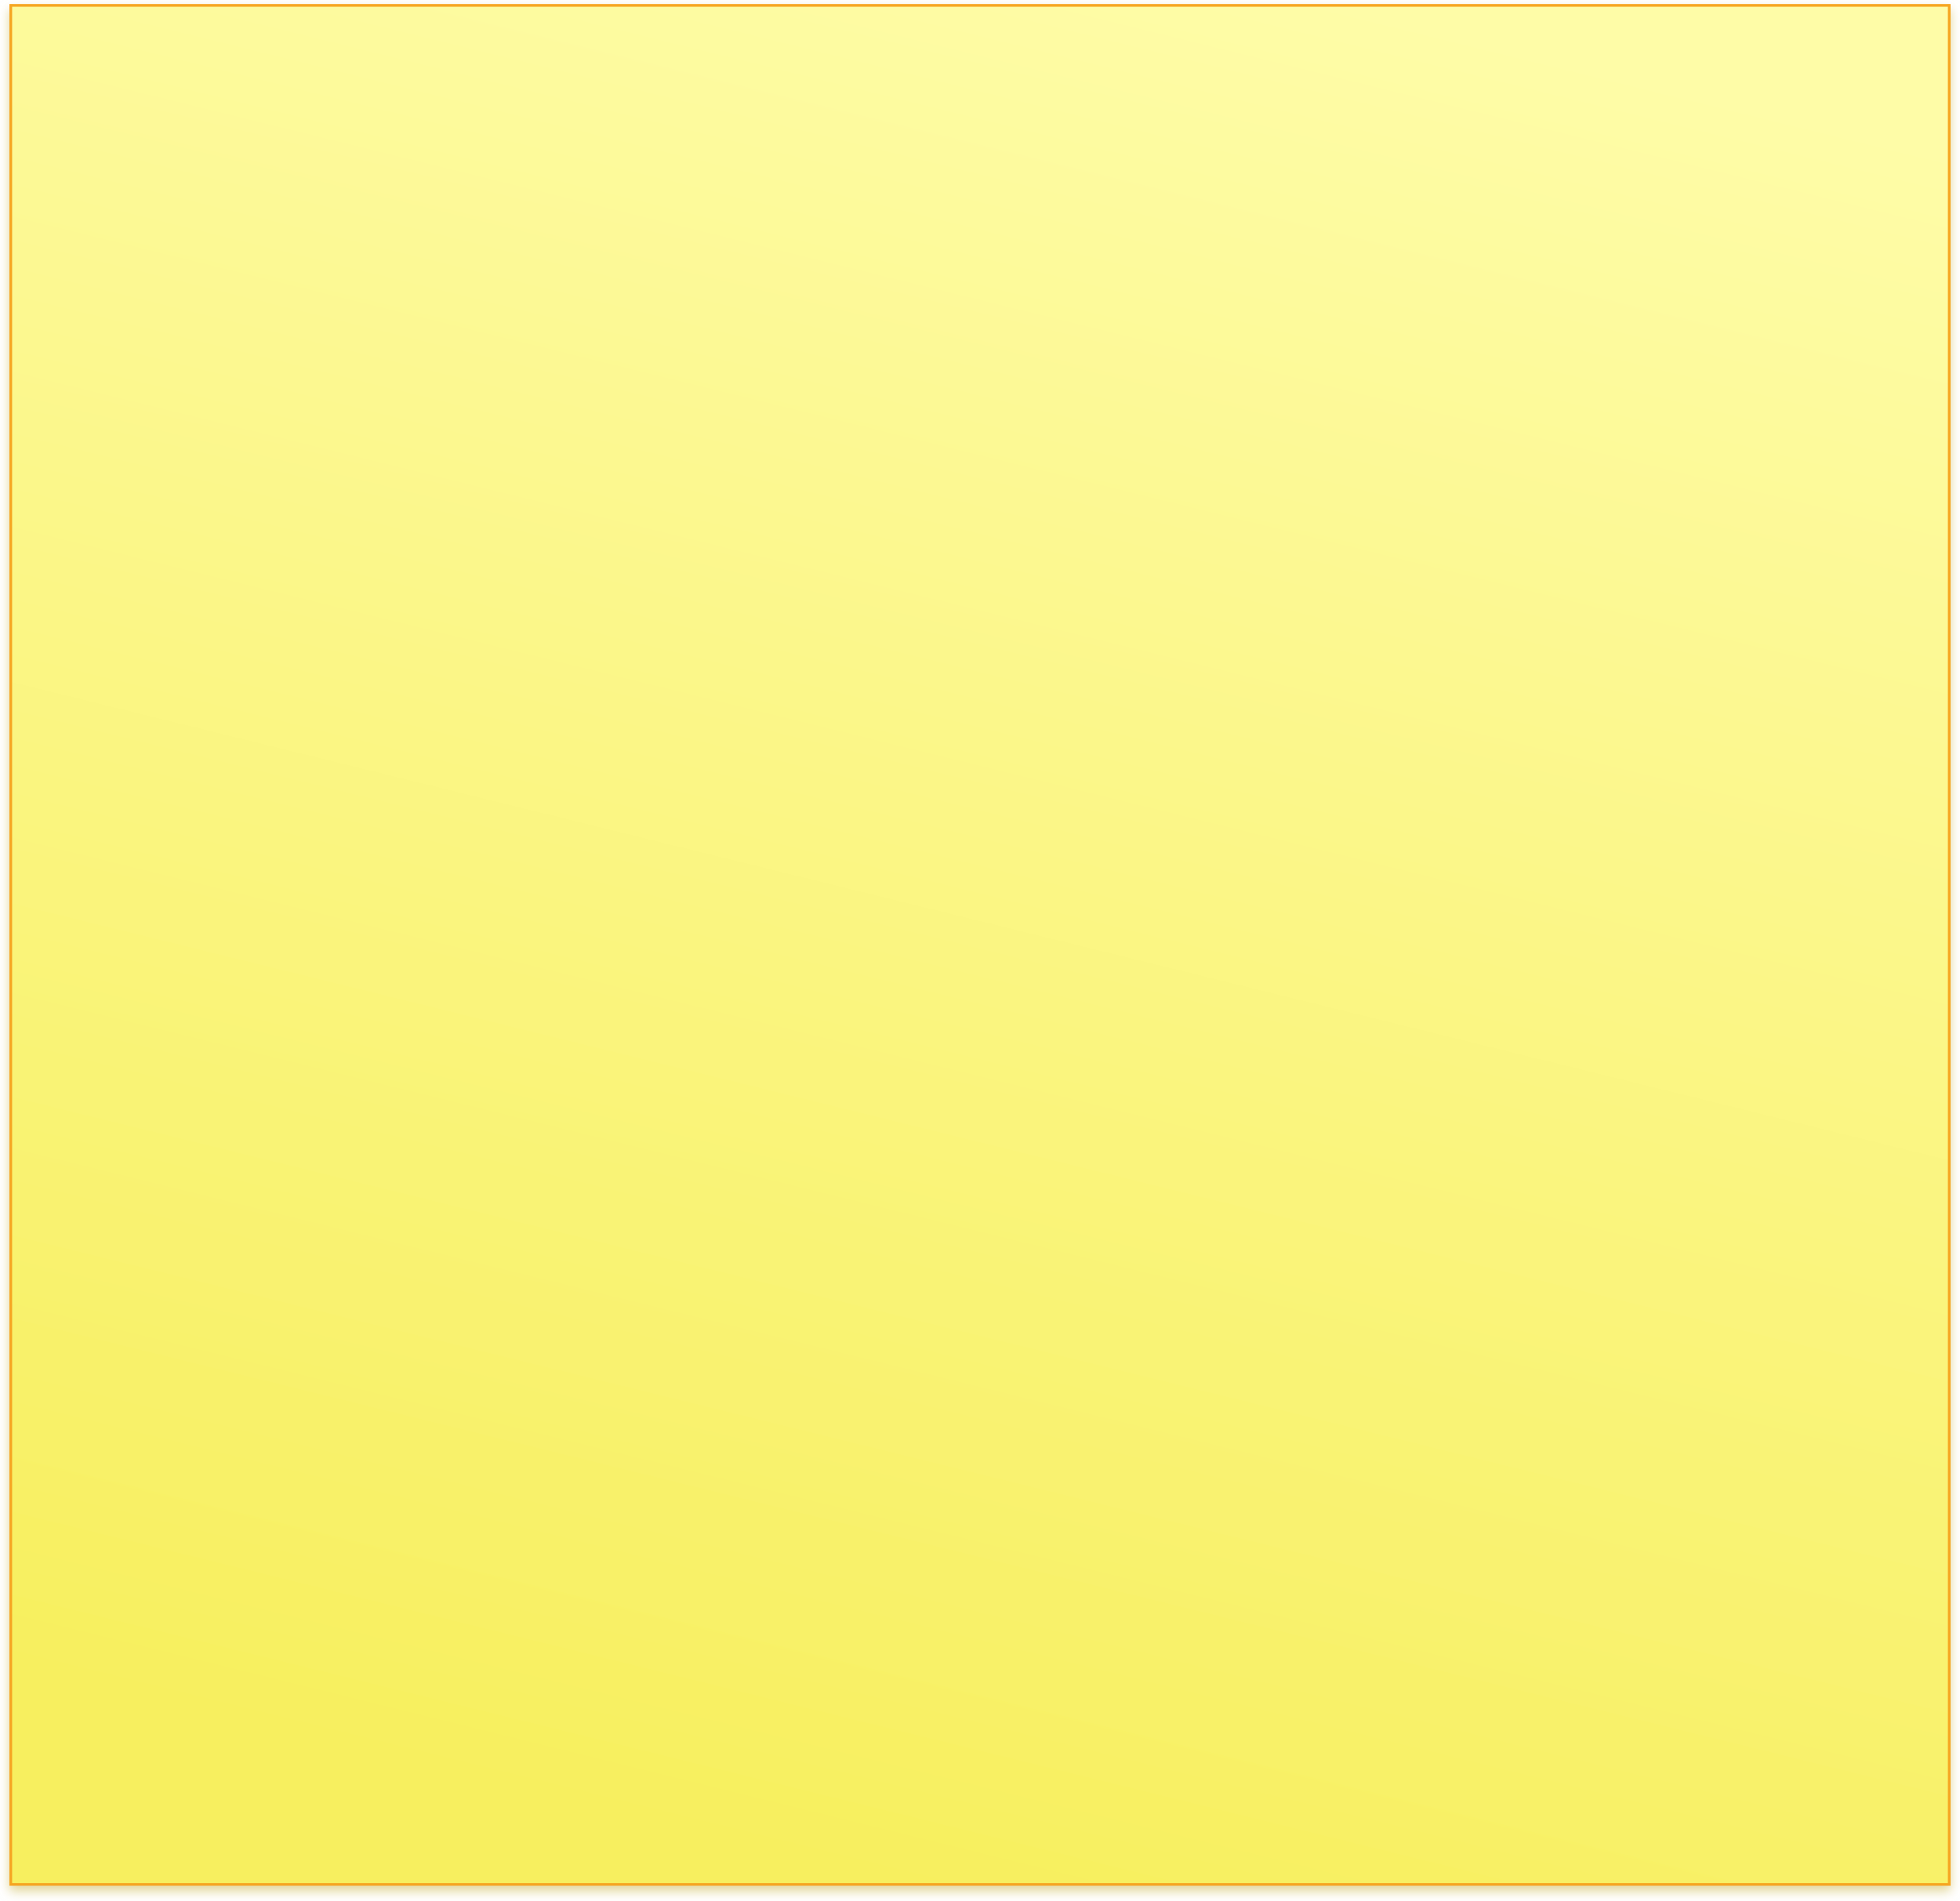
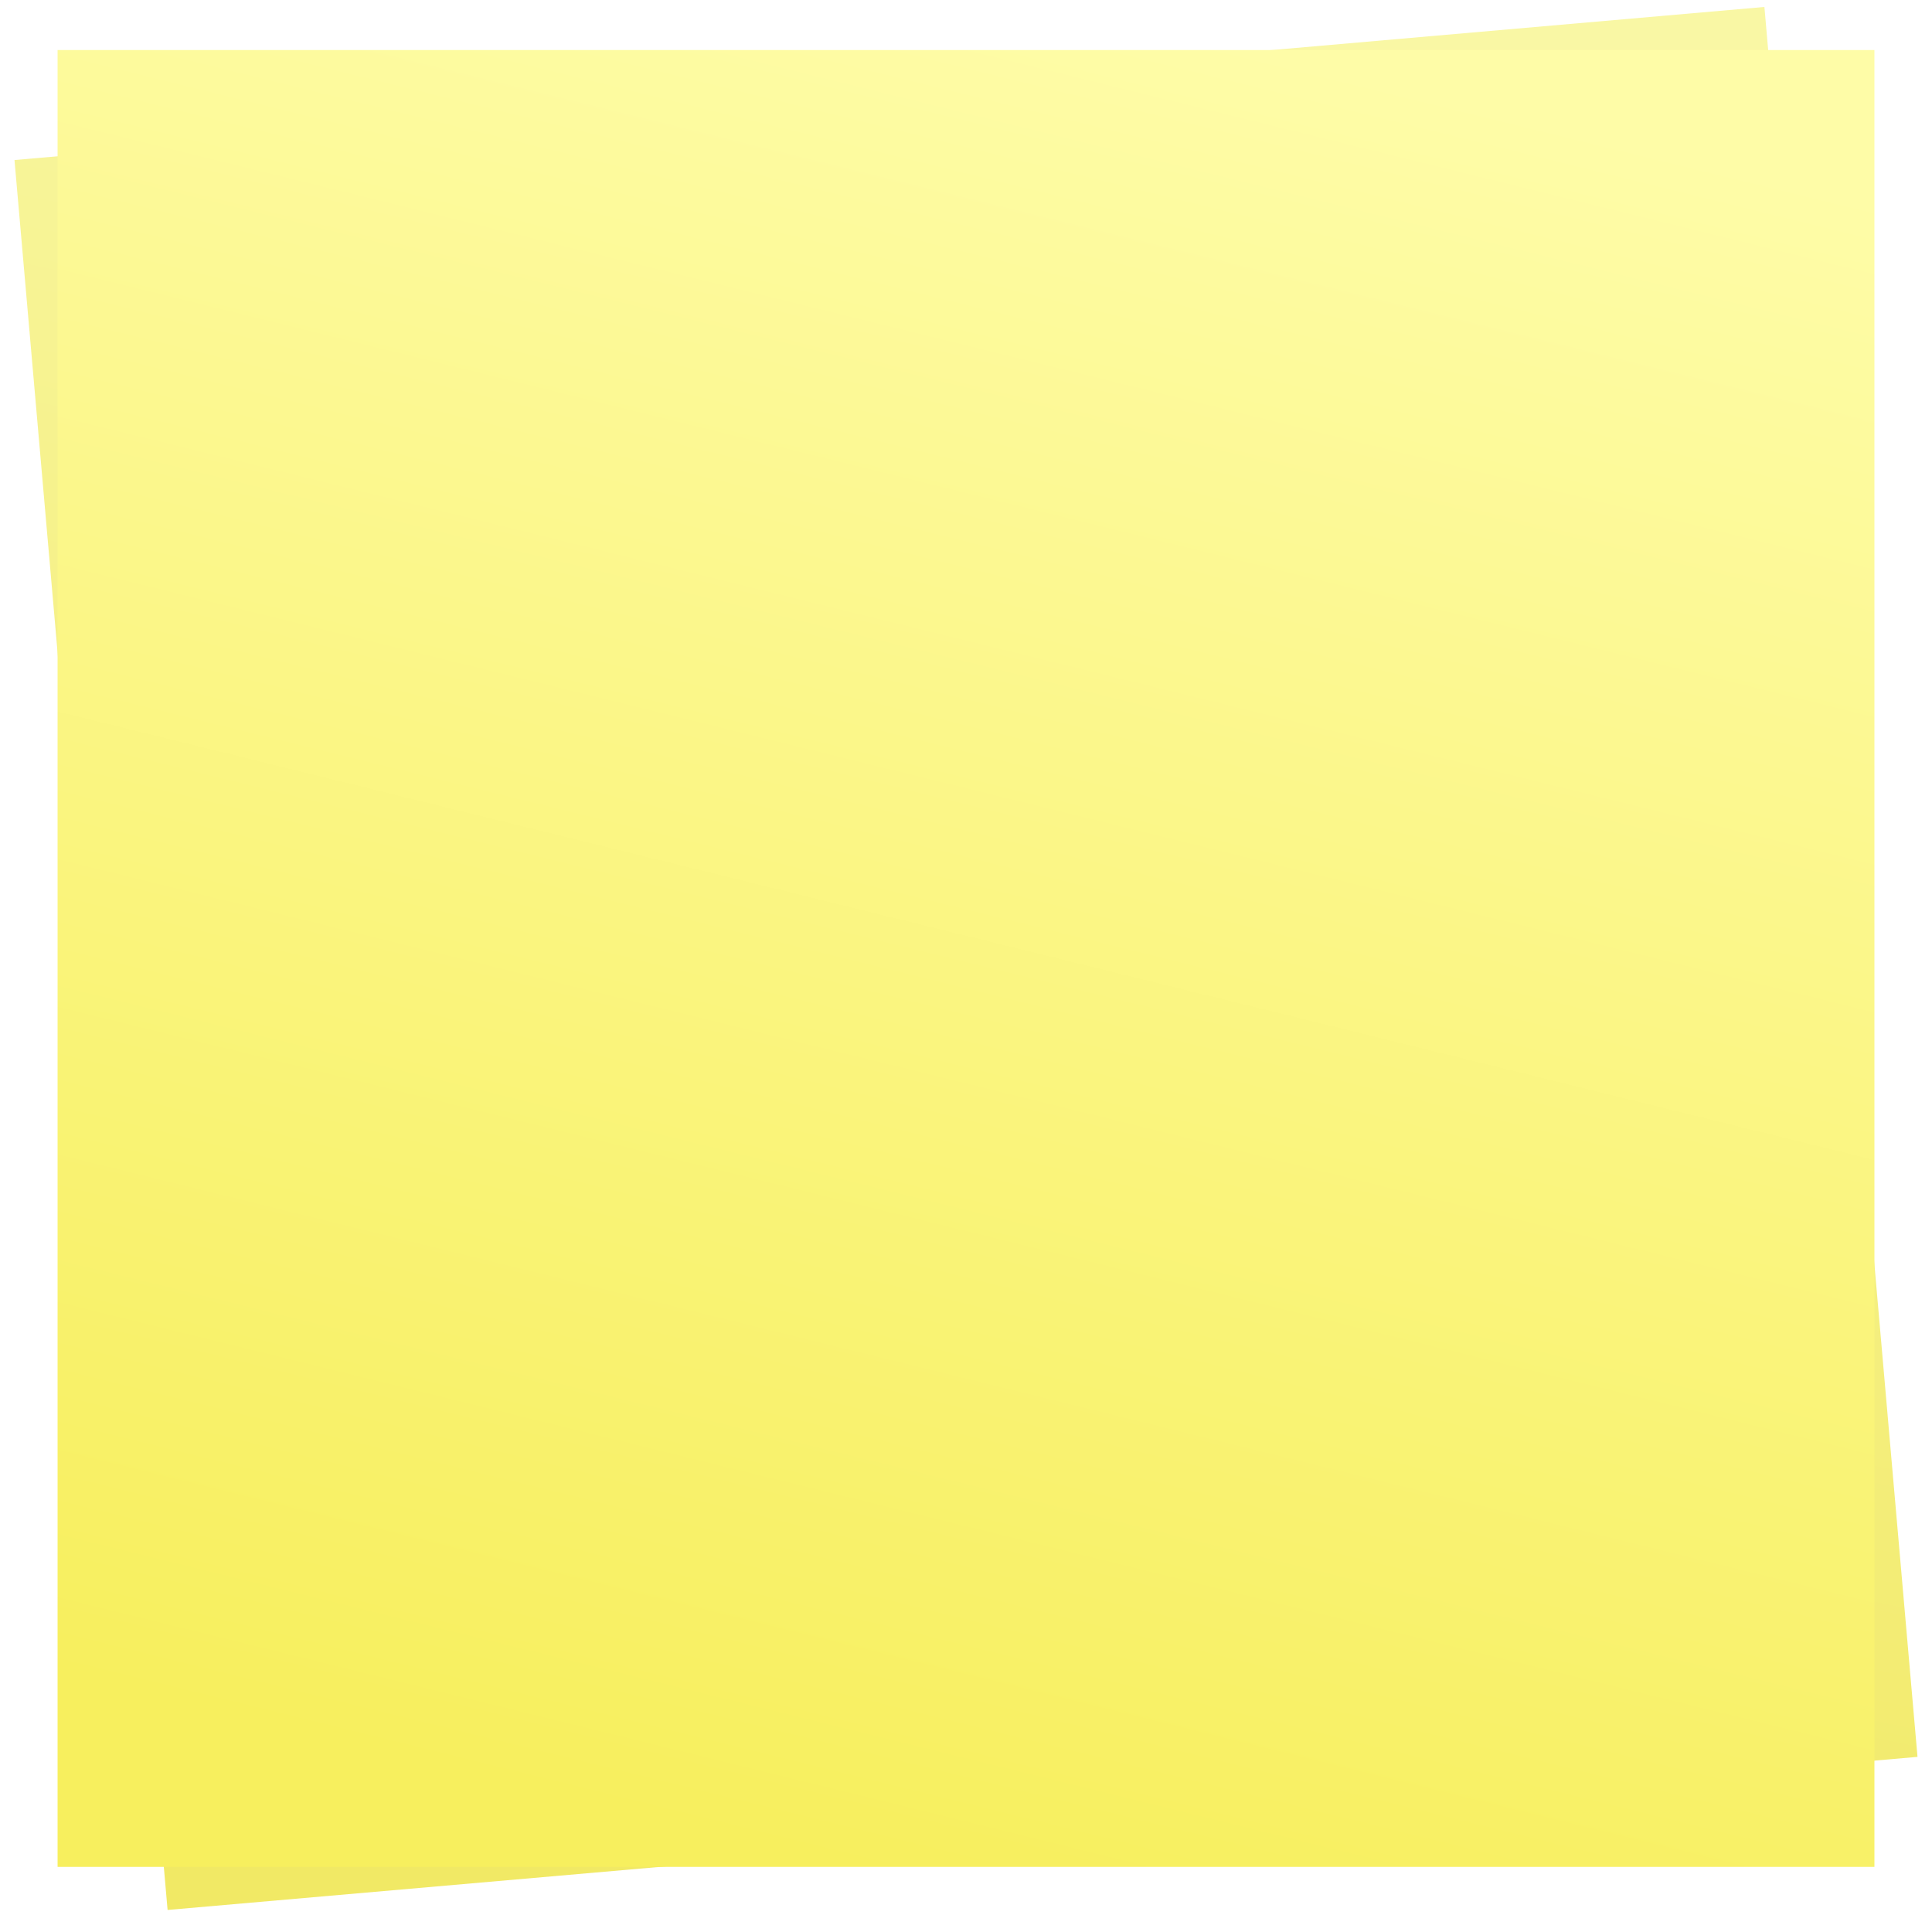
- <svg xmlns="http://www.w3.org/2000/svg" xmlns:xlink="http://www.w3.org/1999/xlink" width="728px" height="706px" viewBox="0 0 728 706" version="1.1">
+ <svg xmlns="http://www.w3.org/2000/svg" xmlns:xlink="http://www.w3.org/1999/xlink" width="256px" height="256px" viewBox="0 0 256 256" version="1.1">
  <defs>
    <linearGradient x1="42.737%" y1="100%" x2="67.421%" y2="0%" id="linearGradient-1">
+       <stop stop-color="#F1E965" offset="0%" />
+       <stop stop-color="#F9F7A4" offset="100%" />
+     </linearGradient>
+     <path id="path-2" d="M6.63,14.753 L239.247,6.63 L247.37,239.247 L14.753,247.37 L6.63,14.753 L6.63,14.753 Z" />
+     <linearGradient x1="42.737%" y1="100%" x2="67.421%" y2="0%" id="linearGradient-3">
      <stop stop-color="#F7EF5E" offset="0%" />
      <stop stop-color="#FEFCA7" offset="100%" />
    </linearGradient>
-     <filter x="-50%" y="-50%" width="200%" height="200%" filterUnits="objectBoundingBox" id="filter-2">
-       <feOffset dx="0" dy="2" in="SourceAlpha" result="shadowOffsetOuter1" />
-       <feGaussianBlur stdDeviation="2" in="shadowOffsetOuter1" result="shadowBlurOuter1" />
-       <feColorMatrix values="0 0 0 0 0.663   0 0 0 0 0.557   0 0 0 0 0.153  0 0 0 0.7 0" in="shadowBlurOuter1" type="matrix" result="shadowMatrixOuter1" />
-       <feMerge>
-         <feMergeNode in="shadowMatrixOuter1" />
-         <feMergeNode in="SourceGraphic" />
-       </feMerge>
-     </filter>
-     <rect id="path-3" x="4" y="2" width="720" height="698" />
+     <rect id="path-4" x="6.63" y="6.63" width="240.741" height="240.741" />
  </defs>
  <g id="Page-1" stroke="none" stroke-width="1" fill="none" fill-rule="evenodd">
-     <g id="Rectangle-1" filter="url(#filter-2)">
-       <use stroke="#F6A623" stroke-width="1" fill="url(#linearGradient-1)" xlink:href="#path-3" />
-       <use stroke="none" fill-opacity="0.3" fill="none" xlink:href="#path-3" />
+     <g id="Rectangle-1-+-Rectangle-1-Copy" transform="translate(1, 0)">
+       <g id="Rectangle-1">
+         <use fill="url(#linearGradient-1)" transform="translate(127, 127) rotate(-3) translate(-127, -127) " xlink:href="#path-2" />
+         <use fill-opacity="0.3" fill="none" xlink:href="#path-2" />
+       </g>
+       <g id="Rectangle-1-Copy">
+         <use fill="url(#linearGradient-3)" xlink:href="#path-4" />
+         <use fill-opacity="0.3" fill="none" xlink:href="#path-4" />
+       </g>
    </g>
  </g>
</svg>
